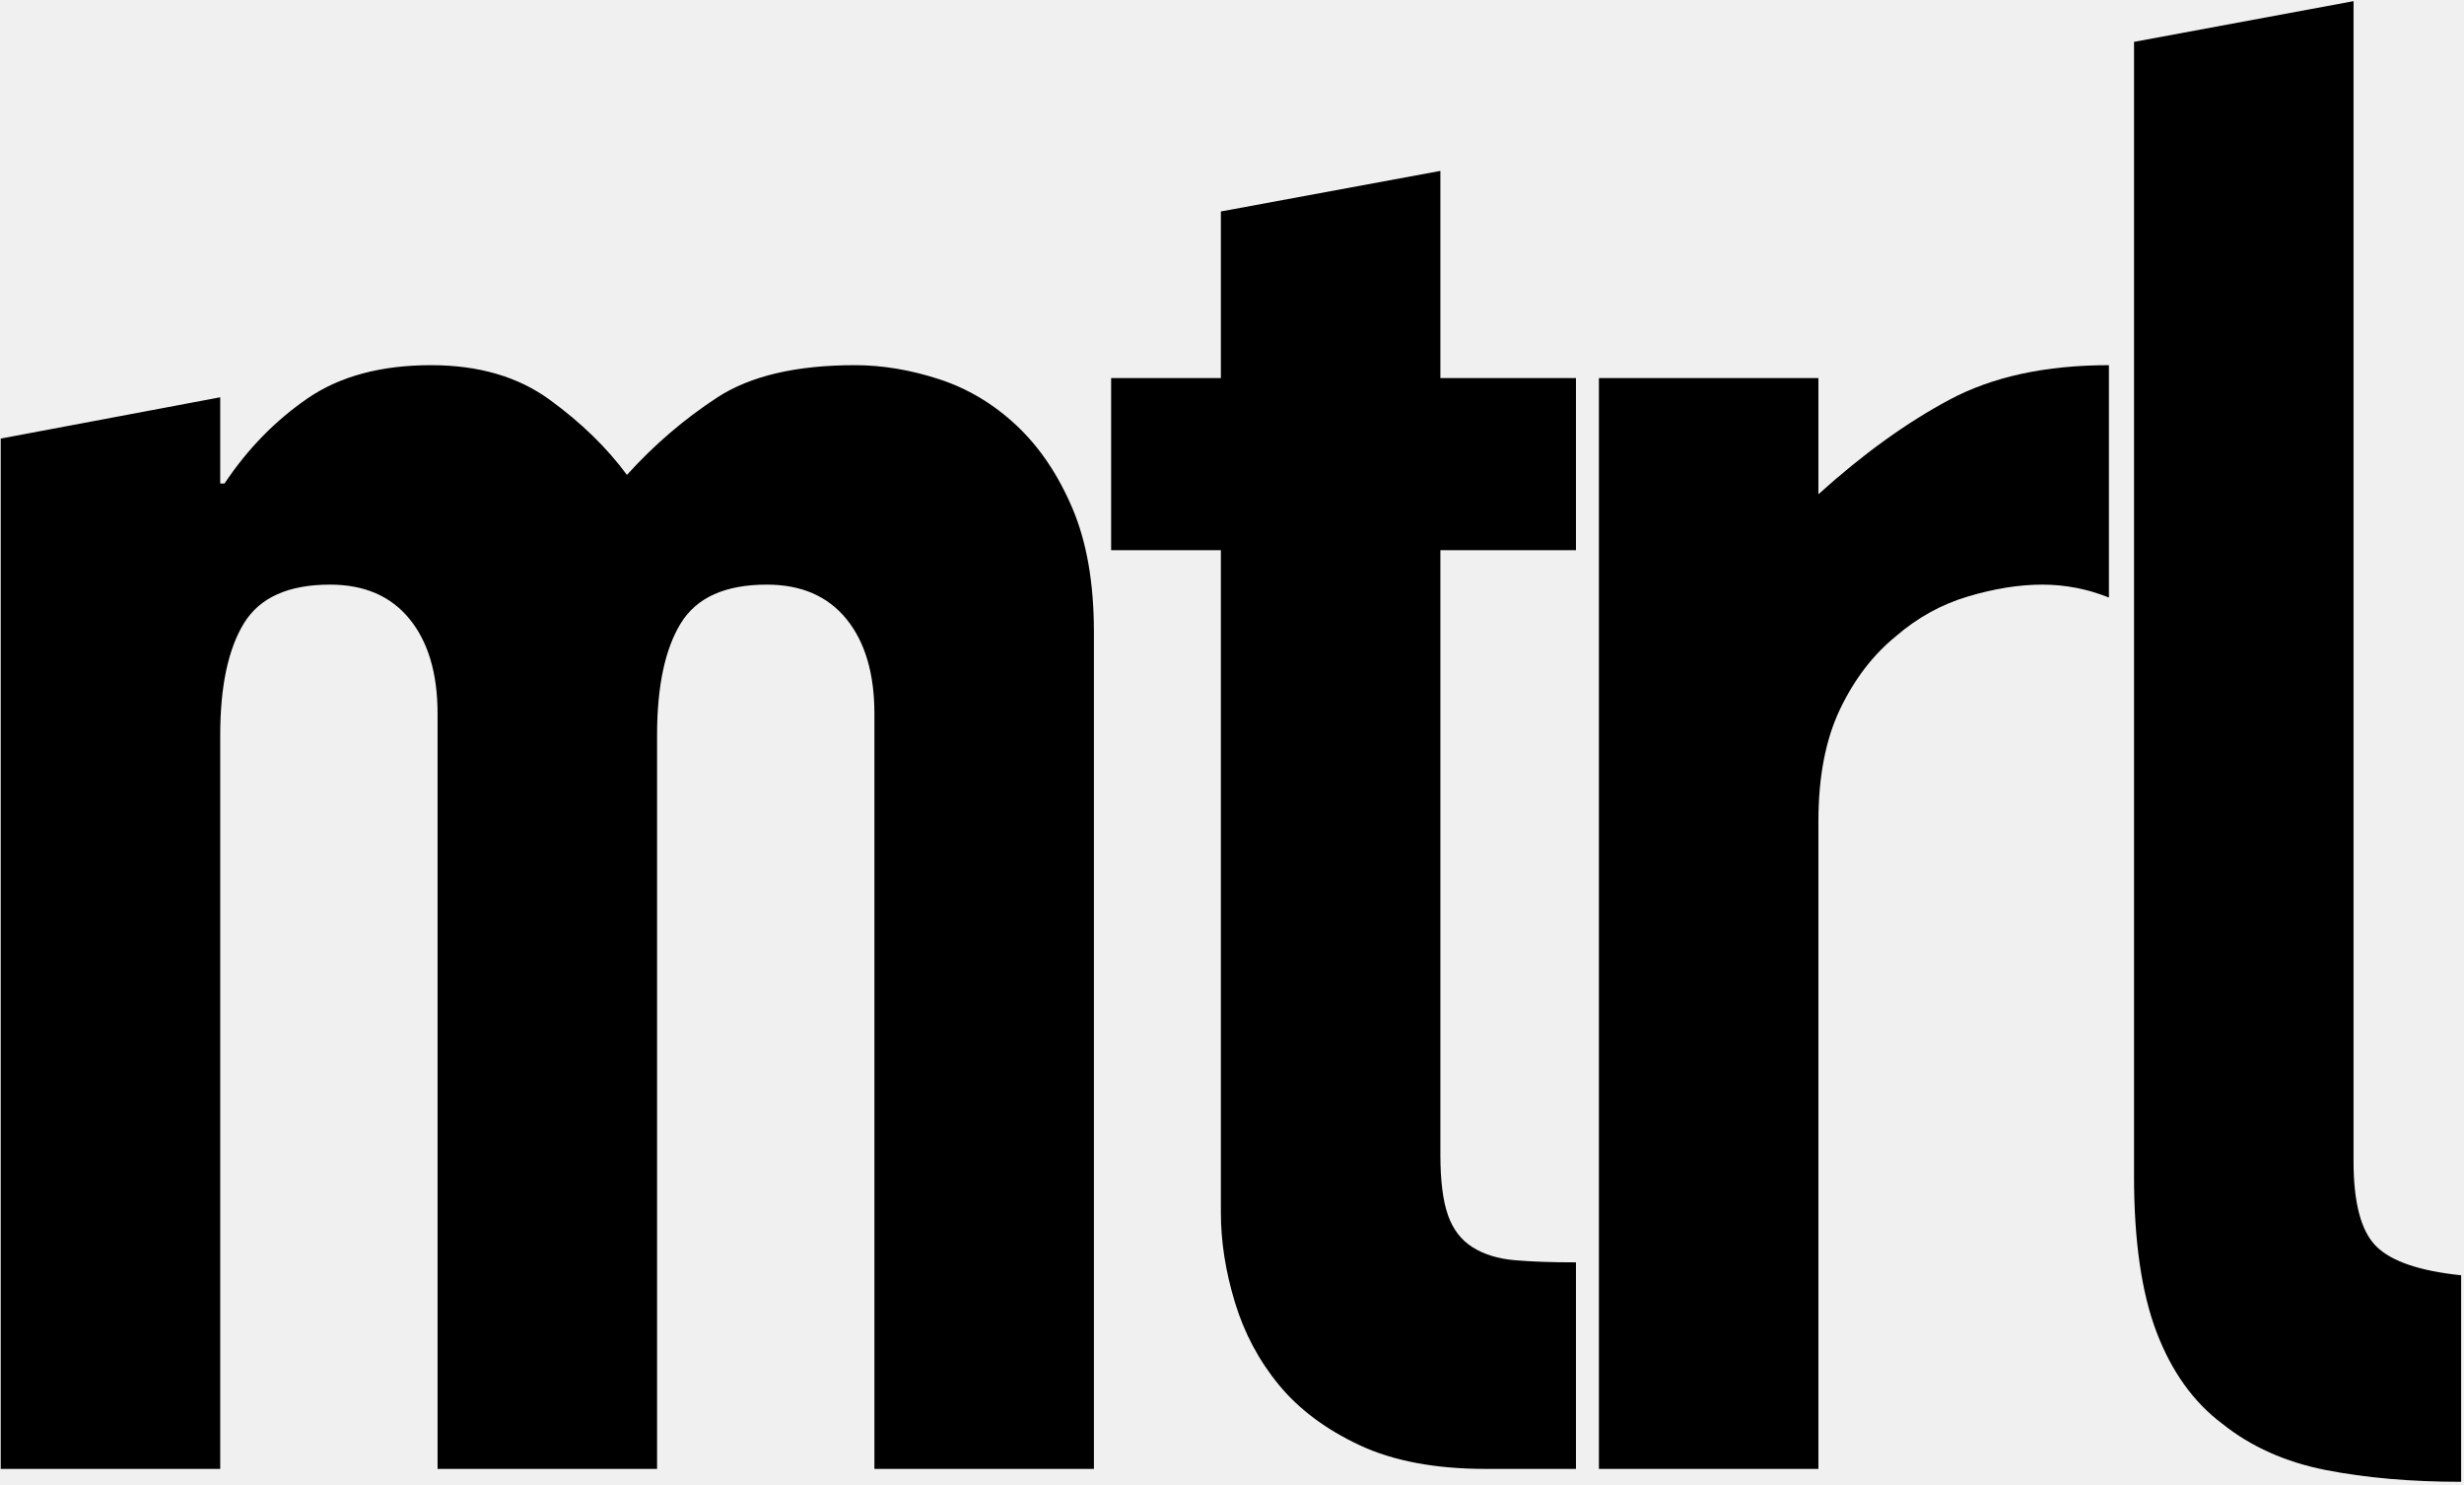
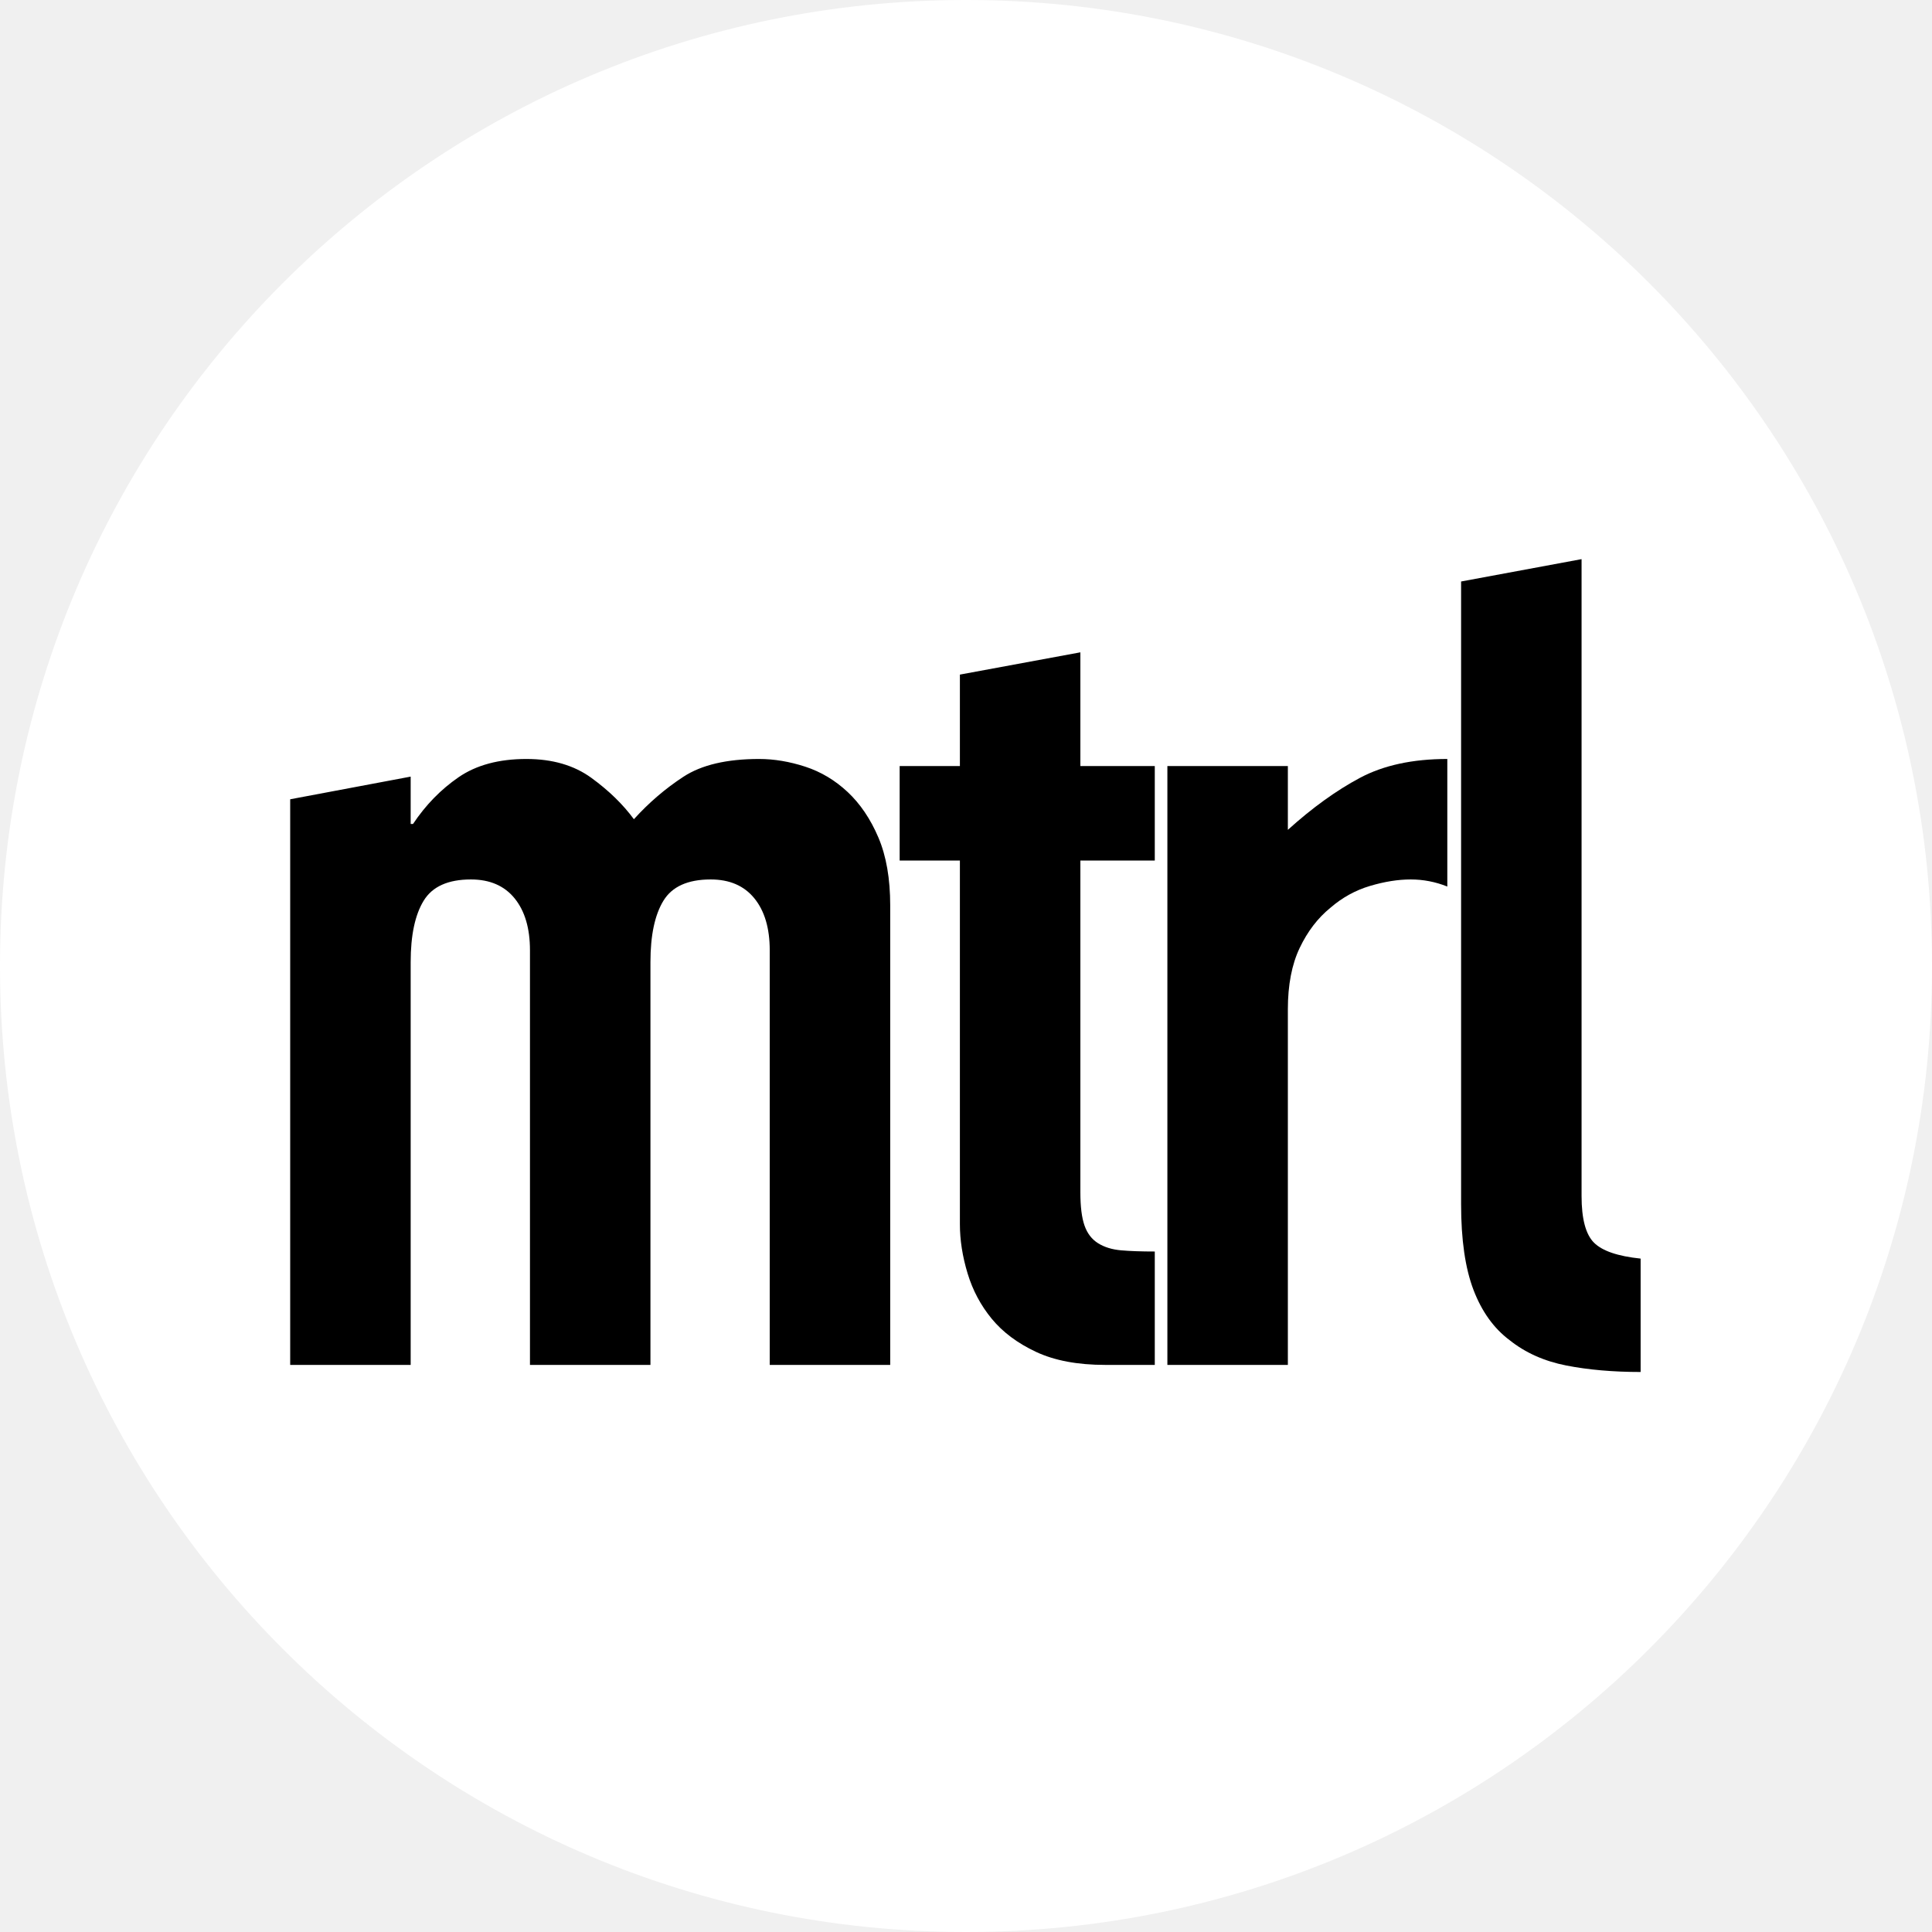
- <svg xmlns="http://www.w3.org/2000/svg" version="1.1" width="687px" height="414px">
-   <svg width="687px" height="414px" viewBox="0 0 687 414" version="1.1" fill="currentColor">
-     <g id="SvgjsG1009" transform="translate(0.2, 0.321)" fill="currentColor" fill-rule="nonzero">
-       <path d="M-2.84217094e-14,409.314 L-2.84217094e-14,121.985 L61.2,110.474 L61.2,134.514 L62.4,134.514 C68.8,124.914 76.5,117.014 85.5,110.814 C94.5,104.614 106,101.514 120,101.514 C133.2,101.514 144.2,104.714 153,111.114 C161.8,117.514 169,124.514 174.6,132.114 C182.2,123.714 190.6,116.514 199.8,110.514 C209,104.514 221.8,101.514 238.2,101.514 C245.8,101.514 253.6,102.814 261.6,105.414 C269.6,108.014 276.8,112.314 283.2,118.314 C289.6,124.314 294.8,132.014 298.8,141.414 C302.8,150.814 304.8,162.314 304.8,175.914 L304.8,409.314 L243.6,409.314 L243.6,198.714 C243.6,187.514 241,178.714 235.8,172.314 C230.6,165.914 223.2,162.714 213.6,162.714 C202,162.714 194,166.314 189.6,173.514 C185.2,180.714 183,191.114 183,204.714 L183,409.314 L121.8,409.314 L121.8,198.714 C121.8,187.514 119.2,178.714 114,172.314 C108.8,165.914 101.4,162.714 91.8,162.714 C80.2,162.714 72.2,166.314 67.8,173.514 C63.4,180.714 61.2,191.114 61.2,204.714 L61.2,409.314 L-2.84217094e-14,409.314 Z" id="SvgjsPath1008" />
-       <path d="M340.2,105.114 L340.2,58.65 L401.4,47.338 L401.4,105.114 L439.2,105.114 L439.2,153.114 L401.4,153.114 L401.4,321.714 C401.4,328.914 402.1,334.514 403.5,338.514 C404.9,342.514 407.2,345.514 410.4,347.514 C413.6,349.514 417.5,350.714 422.1,351.114 C426.7,351.514 432.4,351.714 439.2,351.714 L439.2,409.314 L414,409.314 C400,409.314 388.3,407.114 378.9,402.714 C369.5,398.314 362,392.714 356.4,385.914 C350.8,379.114 346.7,371.414 344.1,362.814 C341.5,354.214 340.2,345.914 340.2,337.914 L340.2,153.114 L309.6,153.114 L309.6,105.114 L340.2,105.114 Z" id="SvgjsPath1007" />
-       <path d="M445.6,409.314 L445.6,105.114 L506.8,105.114 L506.8,137.514 C519.2,126.314 531.4,117.514 543.4,111.114 C555.4,104.714 570.2,101.514 587.8,101.514 L587.8,166.314 C581.8,163.914 575.6,162.714 569.2,162.714 C562.8,162.714 555.9,163.814 548.5,166.014 C541.1,168.214 534.4,171.914 528.4,177.114 C522,182.314 516.8,189.114 512.8,197.514 C508.8,205.914 506.8,216.314 506.8,228.714 L506.8,409.314 L445.6,409.314 Z" id="SvgjsPath1006" />
-       <path d="M594.8,11.355 L656,0 L656,323.514 C656,335.114 658.1,343.014 662.3,347.214 C666.5,351.414 674.4,354.114 686,355.314 L686,412.914 C672,412.914 659.4,411.814 648.2,409.614 C637,407.414 627.4,403.114 619.4,396.714 C611.4,390.714 605.3,382.214 601.1,371.214 C596.9,360.214 594.8,345.714 594.8,327.714 L594.8,11.355 Z" id="SvgjsPath1005" />
+ <svg xmlns="http://www.w3.org/2000/svg" version="1.1" width="1000" height="1000">
+   <g clip-path="url(#SvgjsClipPath1107)">
+     <rect width="1000" height="1000" fill="#ffffff" />
+     <g transform="matrix(1.018923,0,0,1.018923,150,289.083)">
+       <svg version="1.1" width="687px" height="414px">
+         <svg width="687px" height="414px" viewBox="0 0 687 414" version="1.1" fill="currentColor">
+           <g id="mtrl" transform="translate(0.2, 0.321)" fill="currentColor" fill-rule="nonzero">
+             <path d="M-2.84217094e-14,409.314 L-2.84217094e-14,121.985 L61.2,110.474 L61.2,134.514 L62.4,134.514 C68.8,124.914 76.5,117.014 85.5,110.814 C94.5,104.614 106,101.514 120,101.514 C133.2,101.514 144.2,104.714 153,111.114 C161.8,117.514 169,124.514 174.6,132.114 C182.2,123.714 190.6,116.514 199.8,110.514 C209,104.514 221.8,101.514 238.2,101.514 C245.8,101.514 253.6,102.814 261.6,105.414 C269.6,108.014 276.8,112.314 283.2,118.314 C289.6,124.314 294.8,132.014 298.8,141.414 C302.8,150.814 304.8,162.314 304.8,175.914 L304.8,409.314 L243.6,409.314 L243.6,198.714 C243.6,187.514 241,178.714 235.8,172.314 C230.6,165.914 223.2,162.714 213.6,162.714 C202,162.714 194,166.314 189.6,173.514 C185.2,180.714 183,191.114 183,204.714 L183,409.314 L121.8,409.314 L121.8,198.714 C121.8,187.514 119.2,178.714 114,172.314 C108.8,165.914 101.4,162.714 91.8,162.714 C80.2,162.714 72.2,166.314 67.8,173.514 C63.4,180.714 61.2,191.114 61.2,204.714 L61.2,409.314 L-2.84217094e-14,409.314 Z" id="Path" />
+             <path d="M340.2,105.114 L340.2,58.65 L401.4,47.338 L401.4,105.114 L439.2,105.114 L439.2,153.114 L401.4,153.114 L401.4,321.714 C401.4,328.914 402.1,334.514 403.5,338.514 C404.9,342.514 407.2,345.514 410.4,347.514 C413.6,349.514 417.5,350.714 422.1,351.114 C426.7,351.514 432.4,351.714 439.2,351.714 L439.2,409.314 L414,409.314 C400,409.314 388.3,407.114 378.9,402.714 C369.5,398.314 362,392.714 356.4,385.914 C350.8,379.114 346.7,371.414 344.1,362.814 C341.5,354.214 340.2,345.914 340.2,337.914 L340.2,153.114 L309.6,153.114 L309.6,105.114 L340.2,105.114 Z" id="Path" />
+             <path d="M445.6,409.314 L445.6,105.114 L506.8,105.114 L506.8,137.514 C519.2,126.314 531.4,117.514 543.4,111.114 C555.4,104.714 570.2,101.514 587.8,101.514 L587.8,166.314 C581.8,163.914 575.6,162.714 569.2,162.714 C562.8,162.714 555.9,163.814 548.5,166.014 C541.1,168.214 534.4,171.914 528.4,177.114 C522,182.314 516.8,189.114 512.8,197.514 C508.8,205.914 506.8,216.314 506.8,228.714 L506.8,409.314 L445.6,409.314 Z" id="Path" />
+             <path d="M594.8,11.355 L656,0 L656,323.514 C656,335.114 658.1,343.014 662.3,347.214 C666.5,351.414 674.4,354.114 686,355.314 L686,412.914 C672,412.914 659.4,411.814 648.2,409.614 C637,407.414 627.4,403.114 619.4,396.714 C611.4,390.714 605.3,382.214 601.1,371.214 C596.9,360.214 594.8,345.714 594.8,327.714 L594.8,11.355 Z" id="Path" />
+           </g>
+         </svg>
+       </svg>
    </g>
-   </svg>
-   <style>@media (prefers-color-scheme: light) { :root { filter: contrast(1) brightness(1); } }
- @media (prefers-color-scheme: dark) { :root { filter: none; } }
- </style>
+   </g>
+   <defs>
+     <clipPath id="SvgjsClipPath1107">
+       <rect width="1000" height="1000" x="0" y="0" rx="500" ry="500" />
+     </clipPath>
+   </defs>
</svg>
